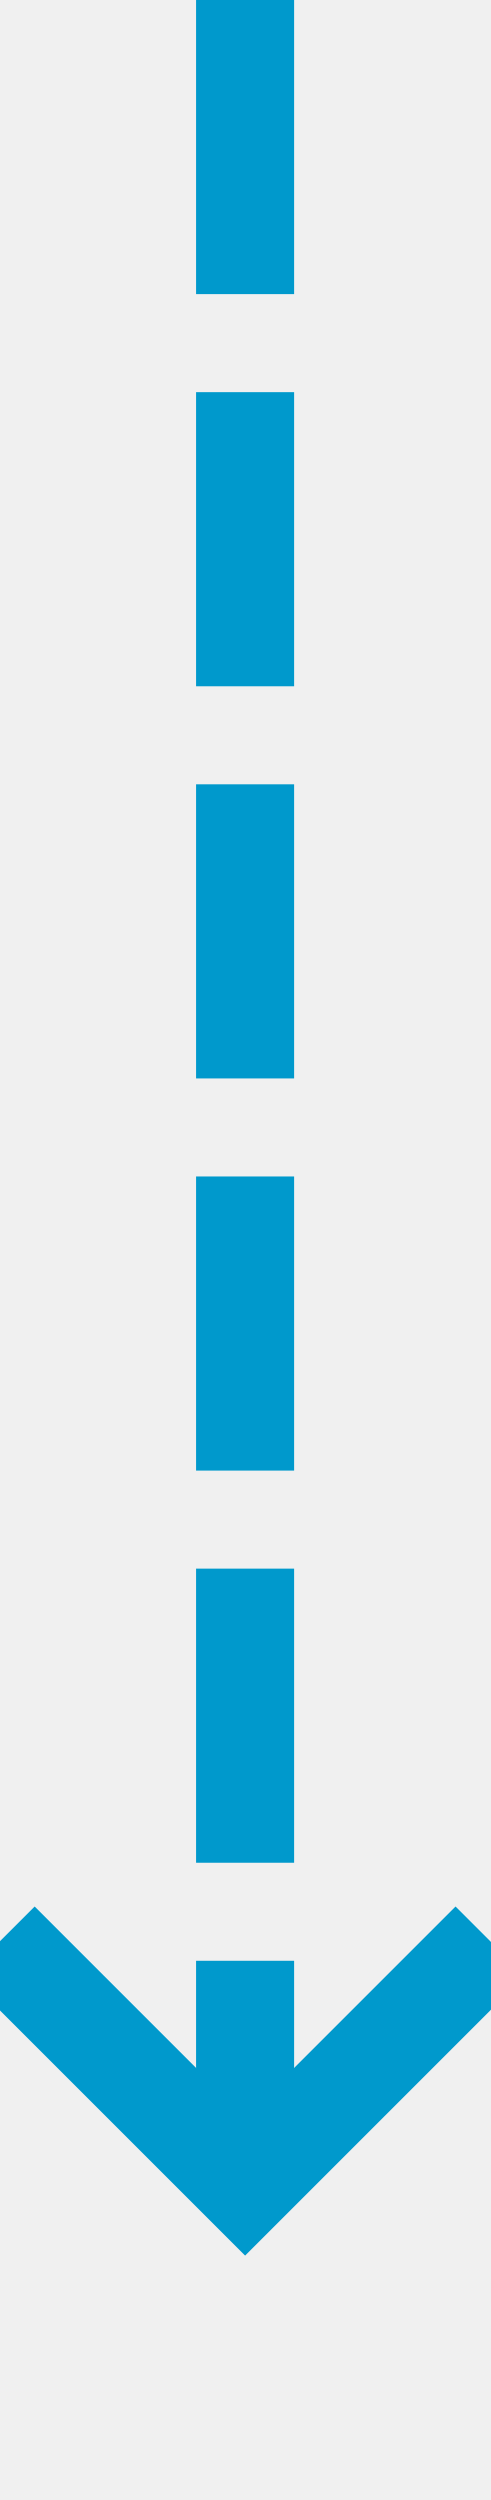
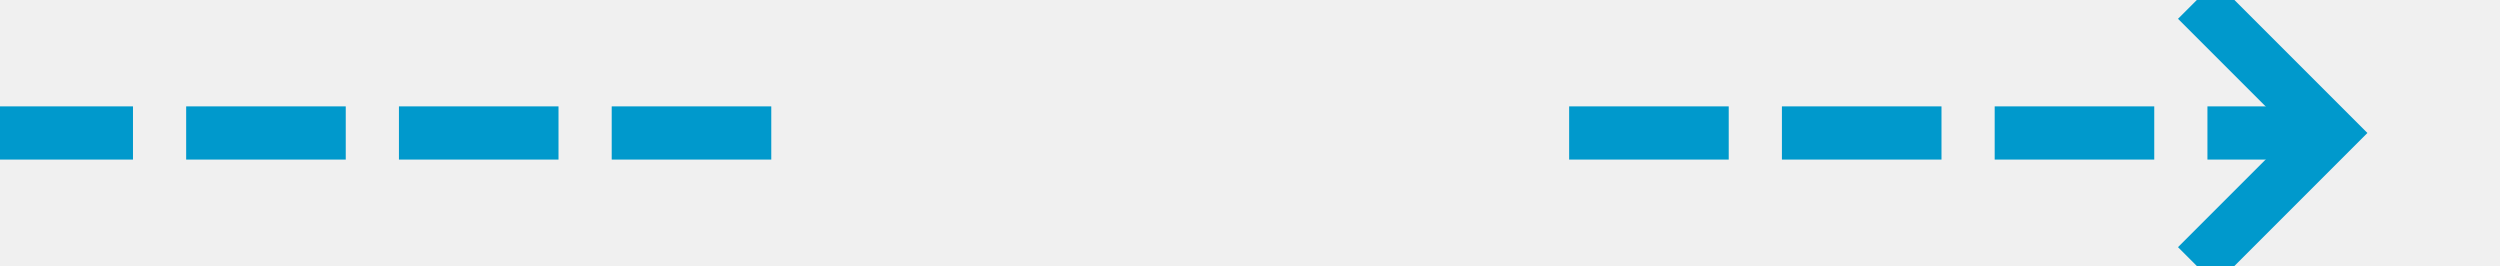
- <svg xmlns="http://www.w3.org/2000/svg" version="1.1" width="10px" height="51px" preserveAspectRatio="xMidYMin meet" viewBox="886 1341  8 51">
-   <path d="M 890 1341  L 890 1385  " stroke-width="2" stroke-dasharray="6,2" stroke="#0099cc" fill="none" />
-   <path d="M 894.293 1379.893  L 890 1384.186  L 885.707 1379.893  L 884.293 1381.307  L 889.293 1386.307  L 890 1387.014  L 890.707 1386.307  L 895.707 1381.307  L 894.293 1379.893  Z " fill-rule="nonzero" fill="#0099cc" stroke="none" />
+ <svg xmlns="http://www.w3.org/2000/svg" version="1.1" width="94px" height="10px" preserveAspectRatio="xMinYMid meet" viewBox="356 1059  94 8">
+   <defs>
+     <mask fill="white" id="clip1050">
+       <path d="M 385 1050  L 415 1050  L 415 1075  L 385 1075  Z M 356 1050  L 455 1050  L 455 1075  L 356 1075  Z " fill-rule="evenodd" />
+     </mask>
+   </defs>
+   <path d="M 385 1063  L 356 1063  M 415 1063  L 443 1063  " stroke-width="2" stroke-dasharray="6,2" stroke="#0099cc" fill="none" />
+   <path d="M 437.893 1058.707  L 442.186 1063  L 437.893 1067.293  L 439.307 1068.707  L 444.307 1063.707  L 445.014 1063  L 444.307 1062.293  L 439.307 1057.293  L 437.893 1058.707  Z " fill-rule="nonzero" fill="#0099cc" stroke="none" mask="url(#clip1050)" />
</svg>
